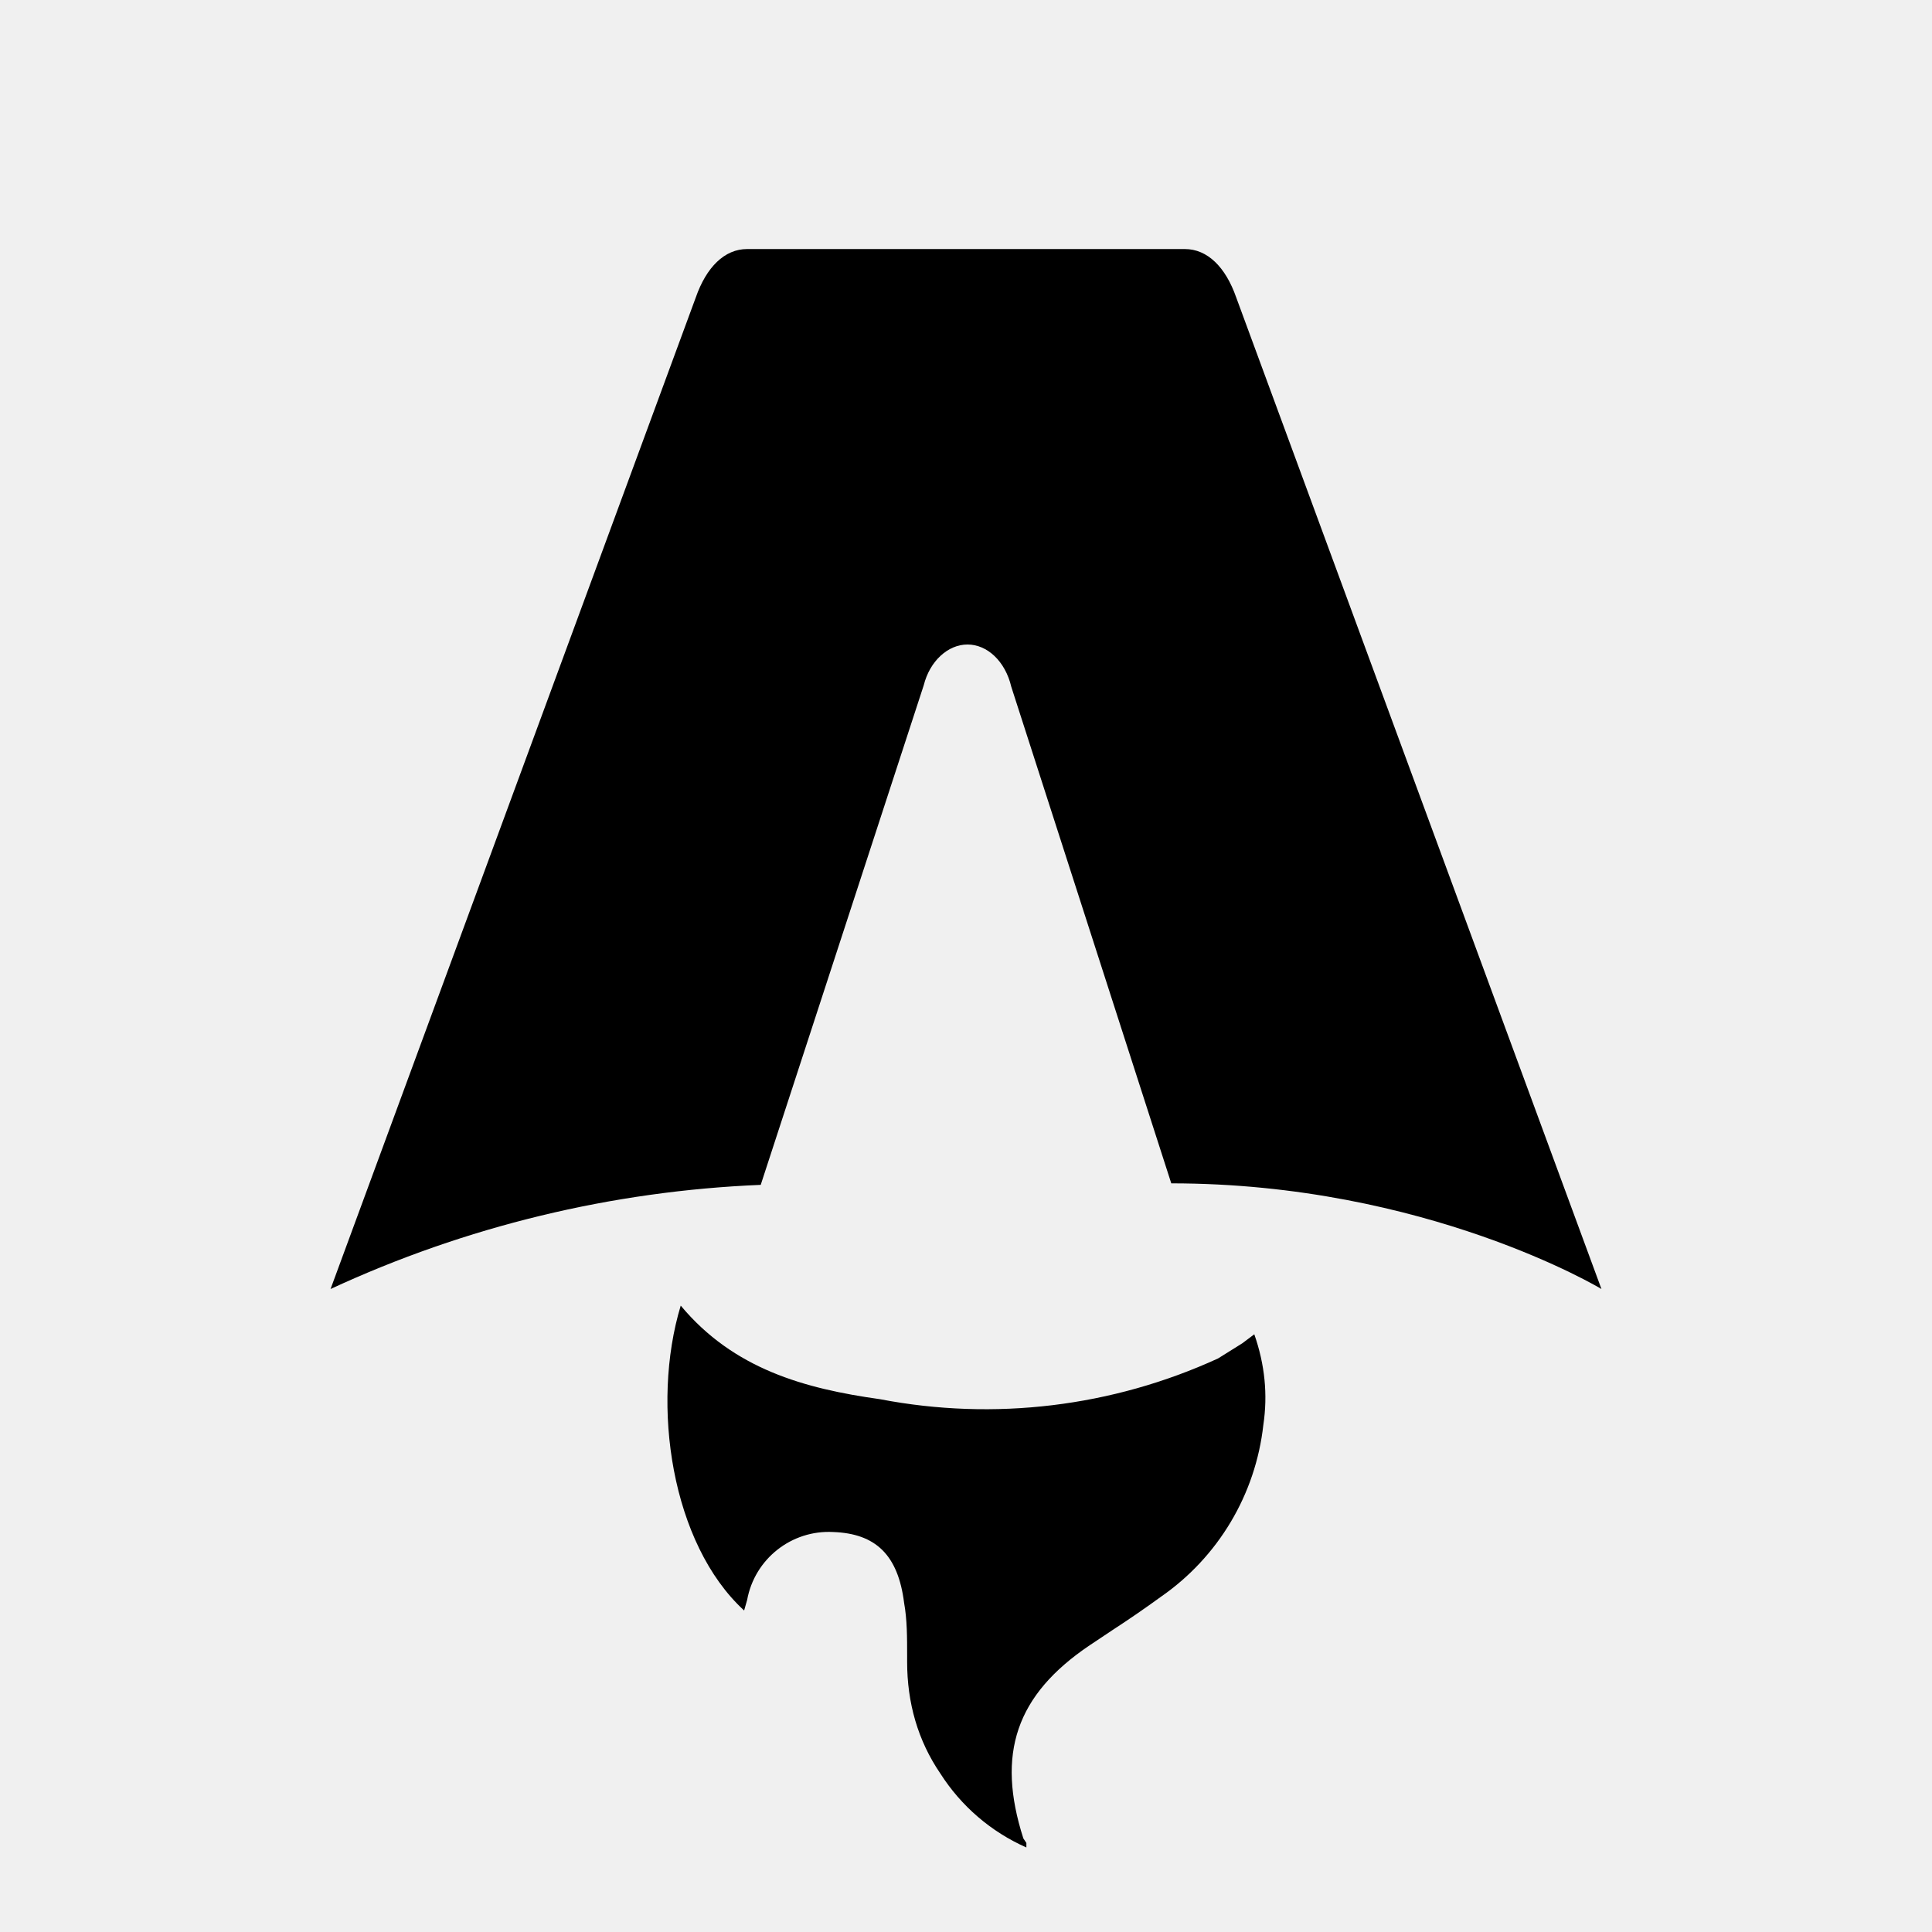
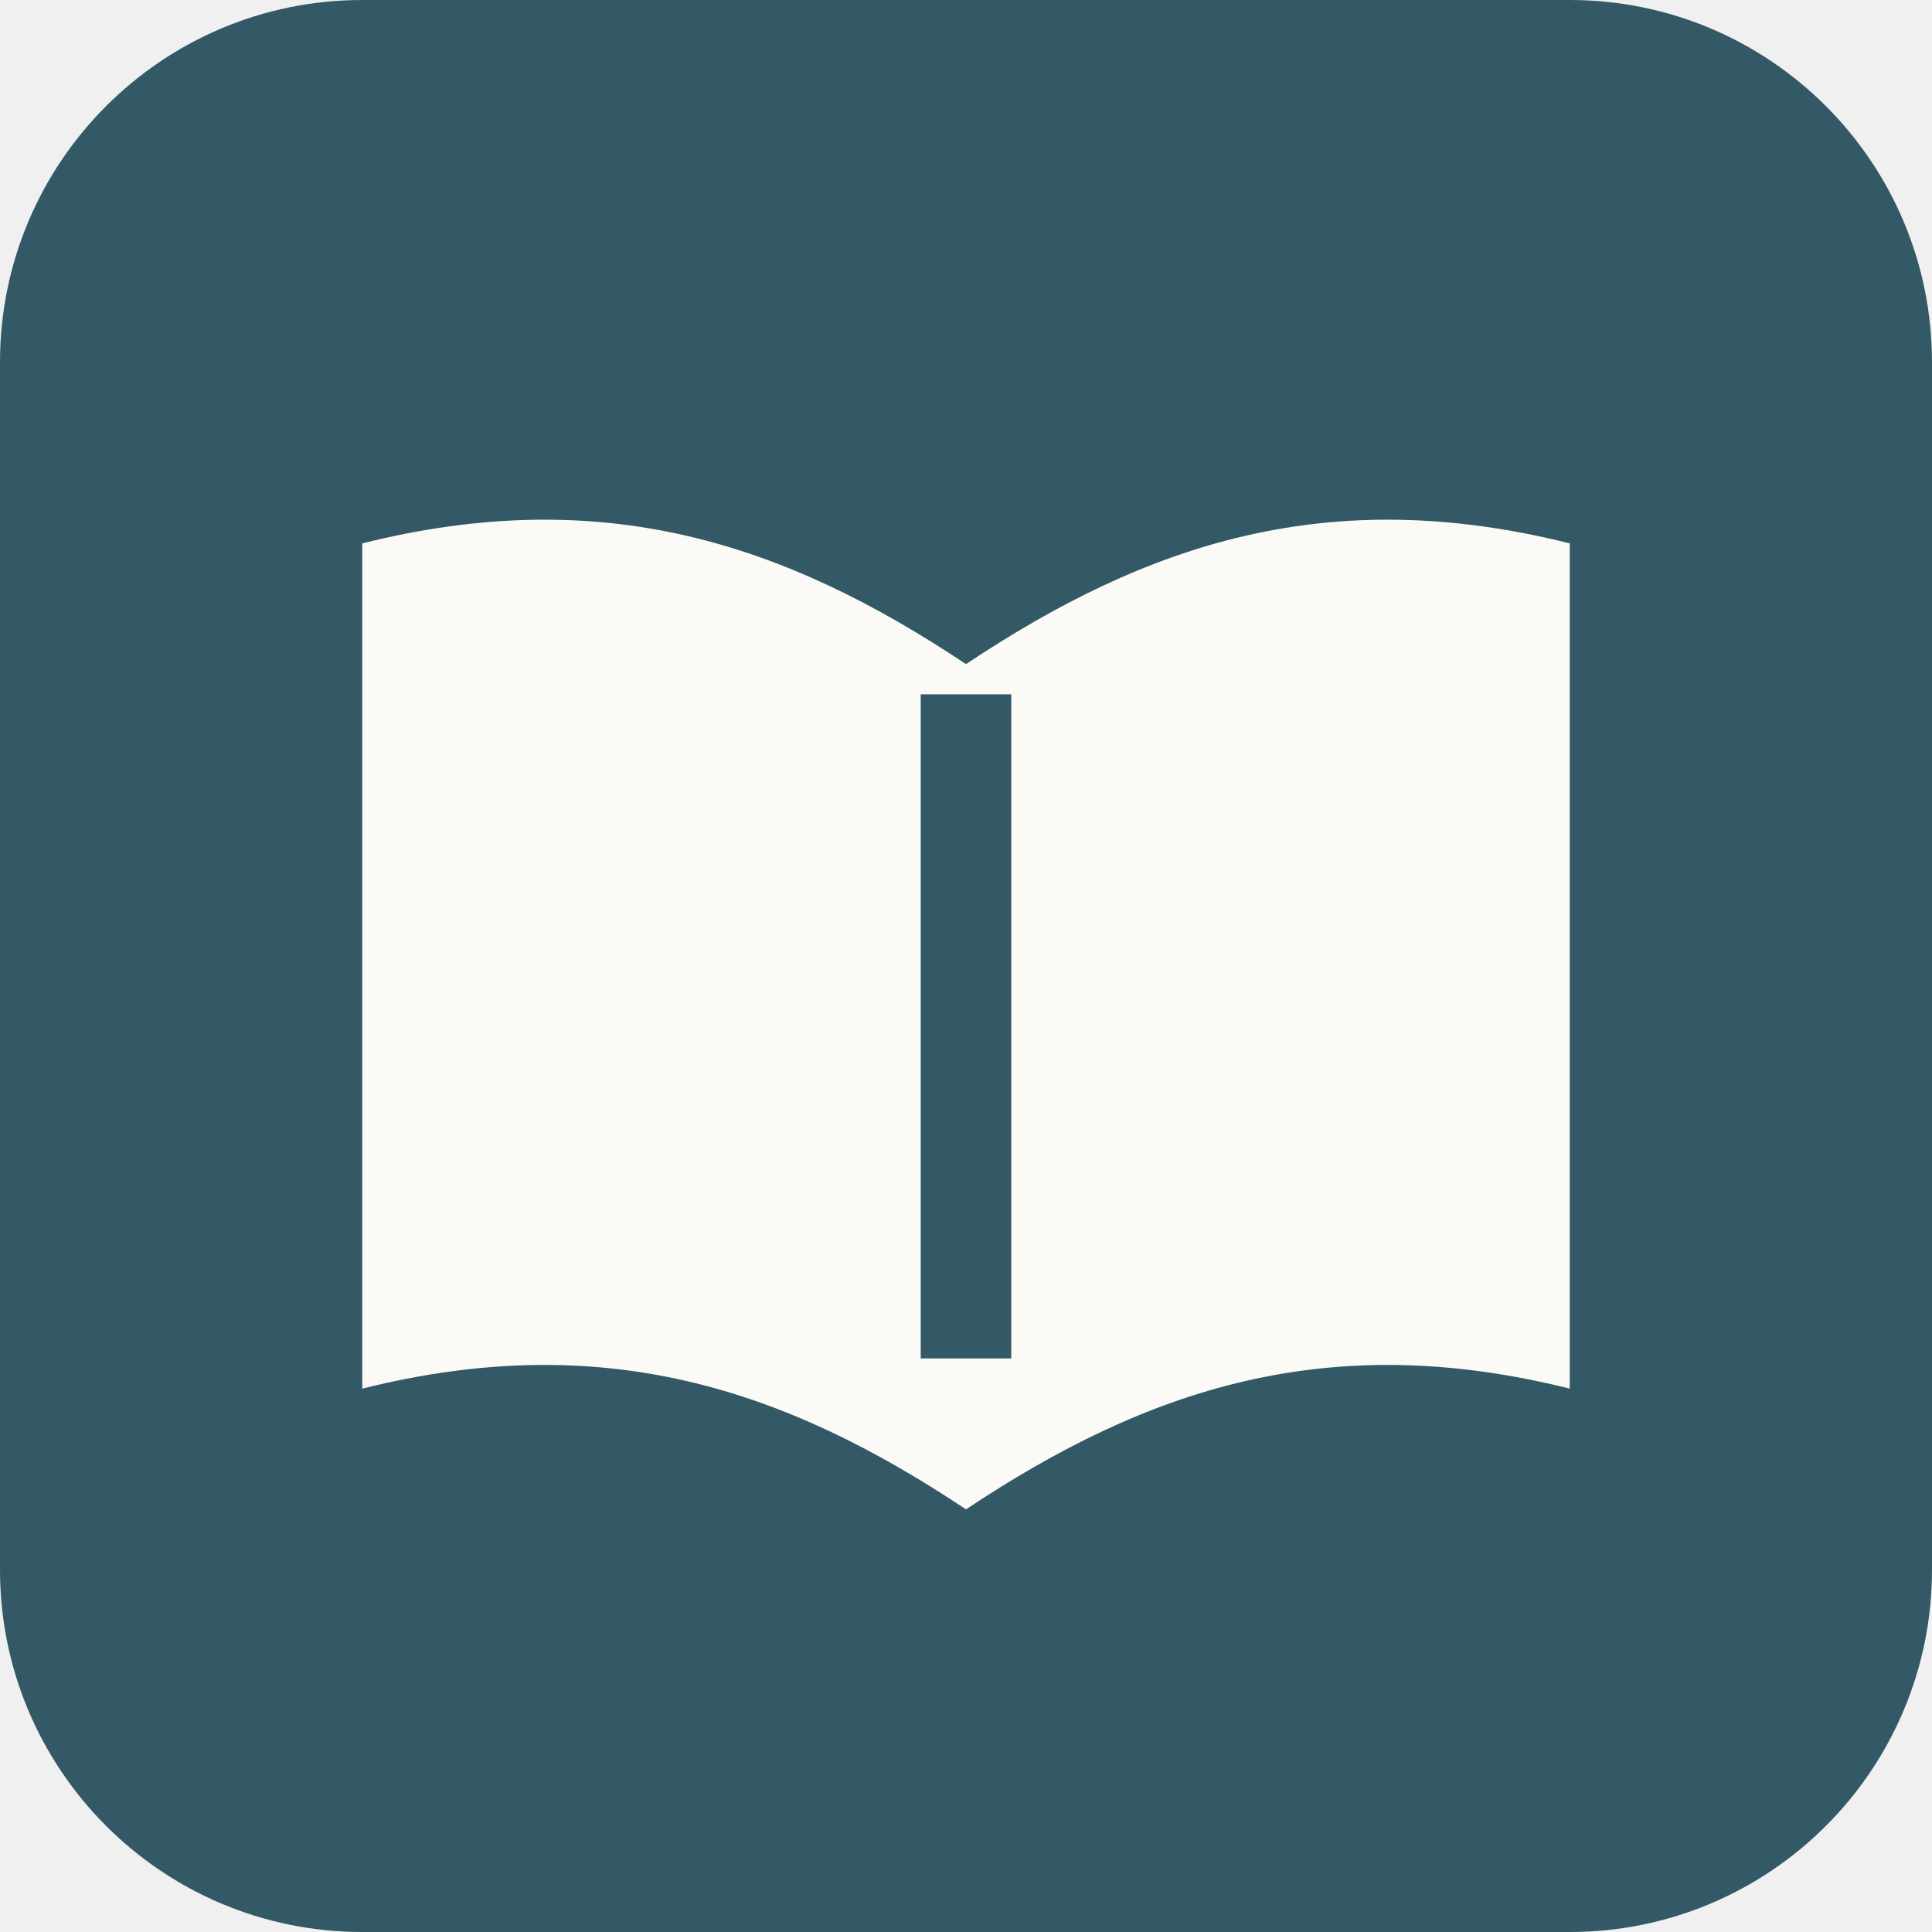
- <svg xmlns="http://www.w3.org/2000/svg" fill="none" viewBox="0 0 128 128">
-   <path d="M50.4 78.5a75.1 75.1 0 0 0-28.5 6.9l24.2-65.7c.7-2 1.9-3.2 3.4-3.2h29c1.5 0 2.7 1.2 3.4 3.2l24.2 65.7s-11.6-7-28.5-7L67 45.5c-.4-1.7-1.6-2.8-2.9-2.8-1.3 0-2.5 1.1-2.9 2.7L50.4 78.5Zm-1.1 28.2Zm-4.2-20.2c-2 6.6-.6 15.8 4.2 20.2a17.5 17.5 0 0 1 .2-.7 5.5 5.5 0 0 1 5.7-4.5c2.8.1 4.3 1.5 4.7 4.7.2 1.1.2 2.3.2 3.5v.4c0 2.7.7 5.2 2.2 7.4a13 13 0 0 0 5.7 4.9v-.3l-.2-.3c-1.8-5.6-.5-9.5 4.4-12.8l1.5-1a73 73 0 0 0 3.2-2.2 16 16 0 0 0 6.8-11.4c.3-2 .1-4-.6-6l-.8.6-1.6 1a37 37 0 0 1-22.4 2.7c-5-.7-9.7-2-13.2-6.2Z" />
-   <style>
-         path { fill: #000; }
-         @media (prefers-color-scheme: dark) {
-             path { fill: #FFF; }
-         }
-     </style>
+ <svg xmlns="http://www.w3.org/2000/svg" viewBox="0 0 64 64">
+   <rect width="64" height="64" rx="12" fill="#335966" />
+   <path d="M12 18c8-2 14 0 20 4 6-4 12-6 20-4v28c-8-2-14 0-20 4-6-4-12-6-20-4Z" fill="#fbfaf6" />
+   <path d="M32 23v22" stroke="#335966" stroke-width="3" />
</svg>
